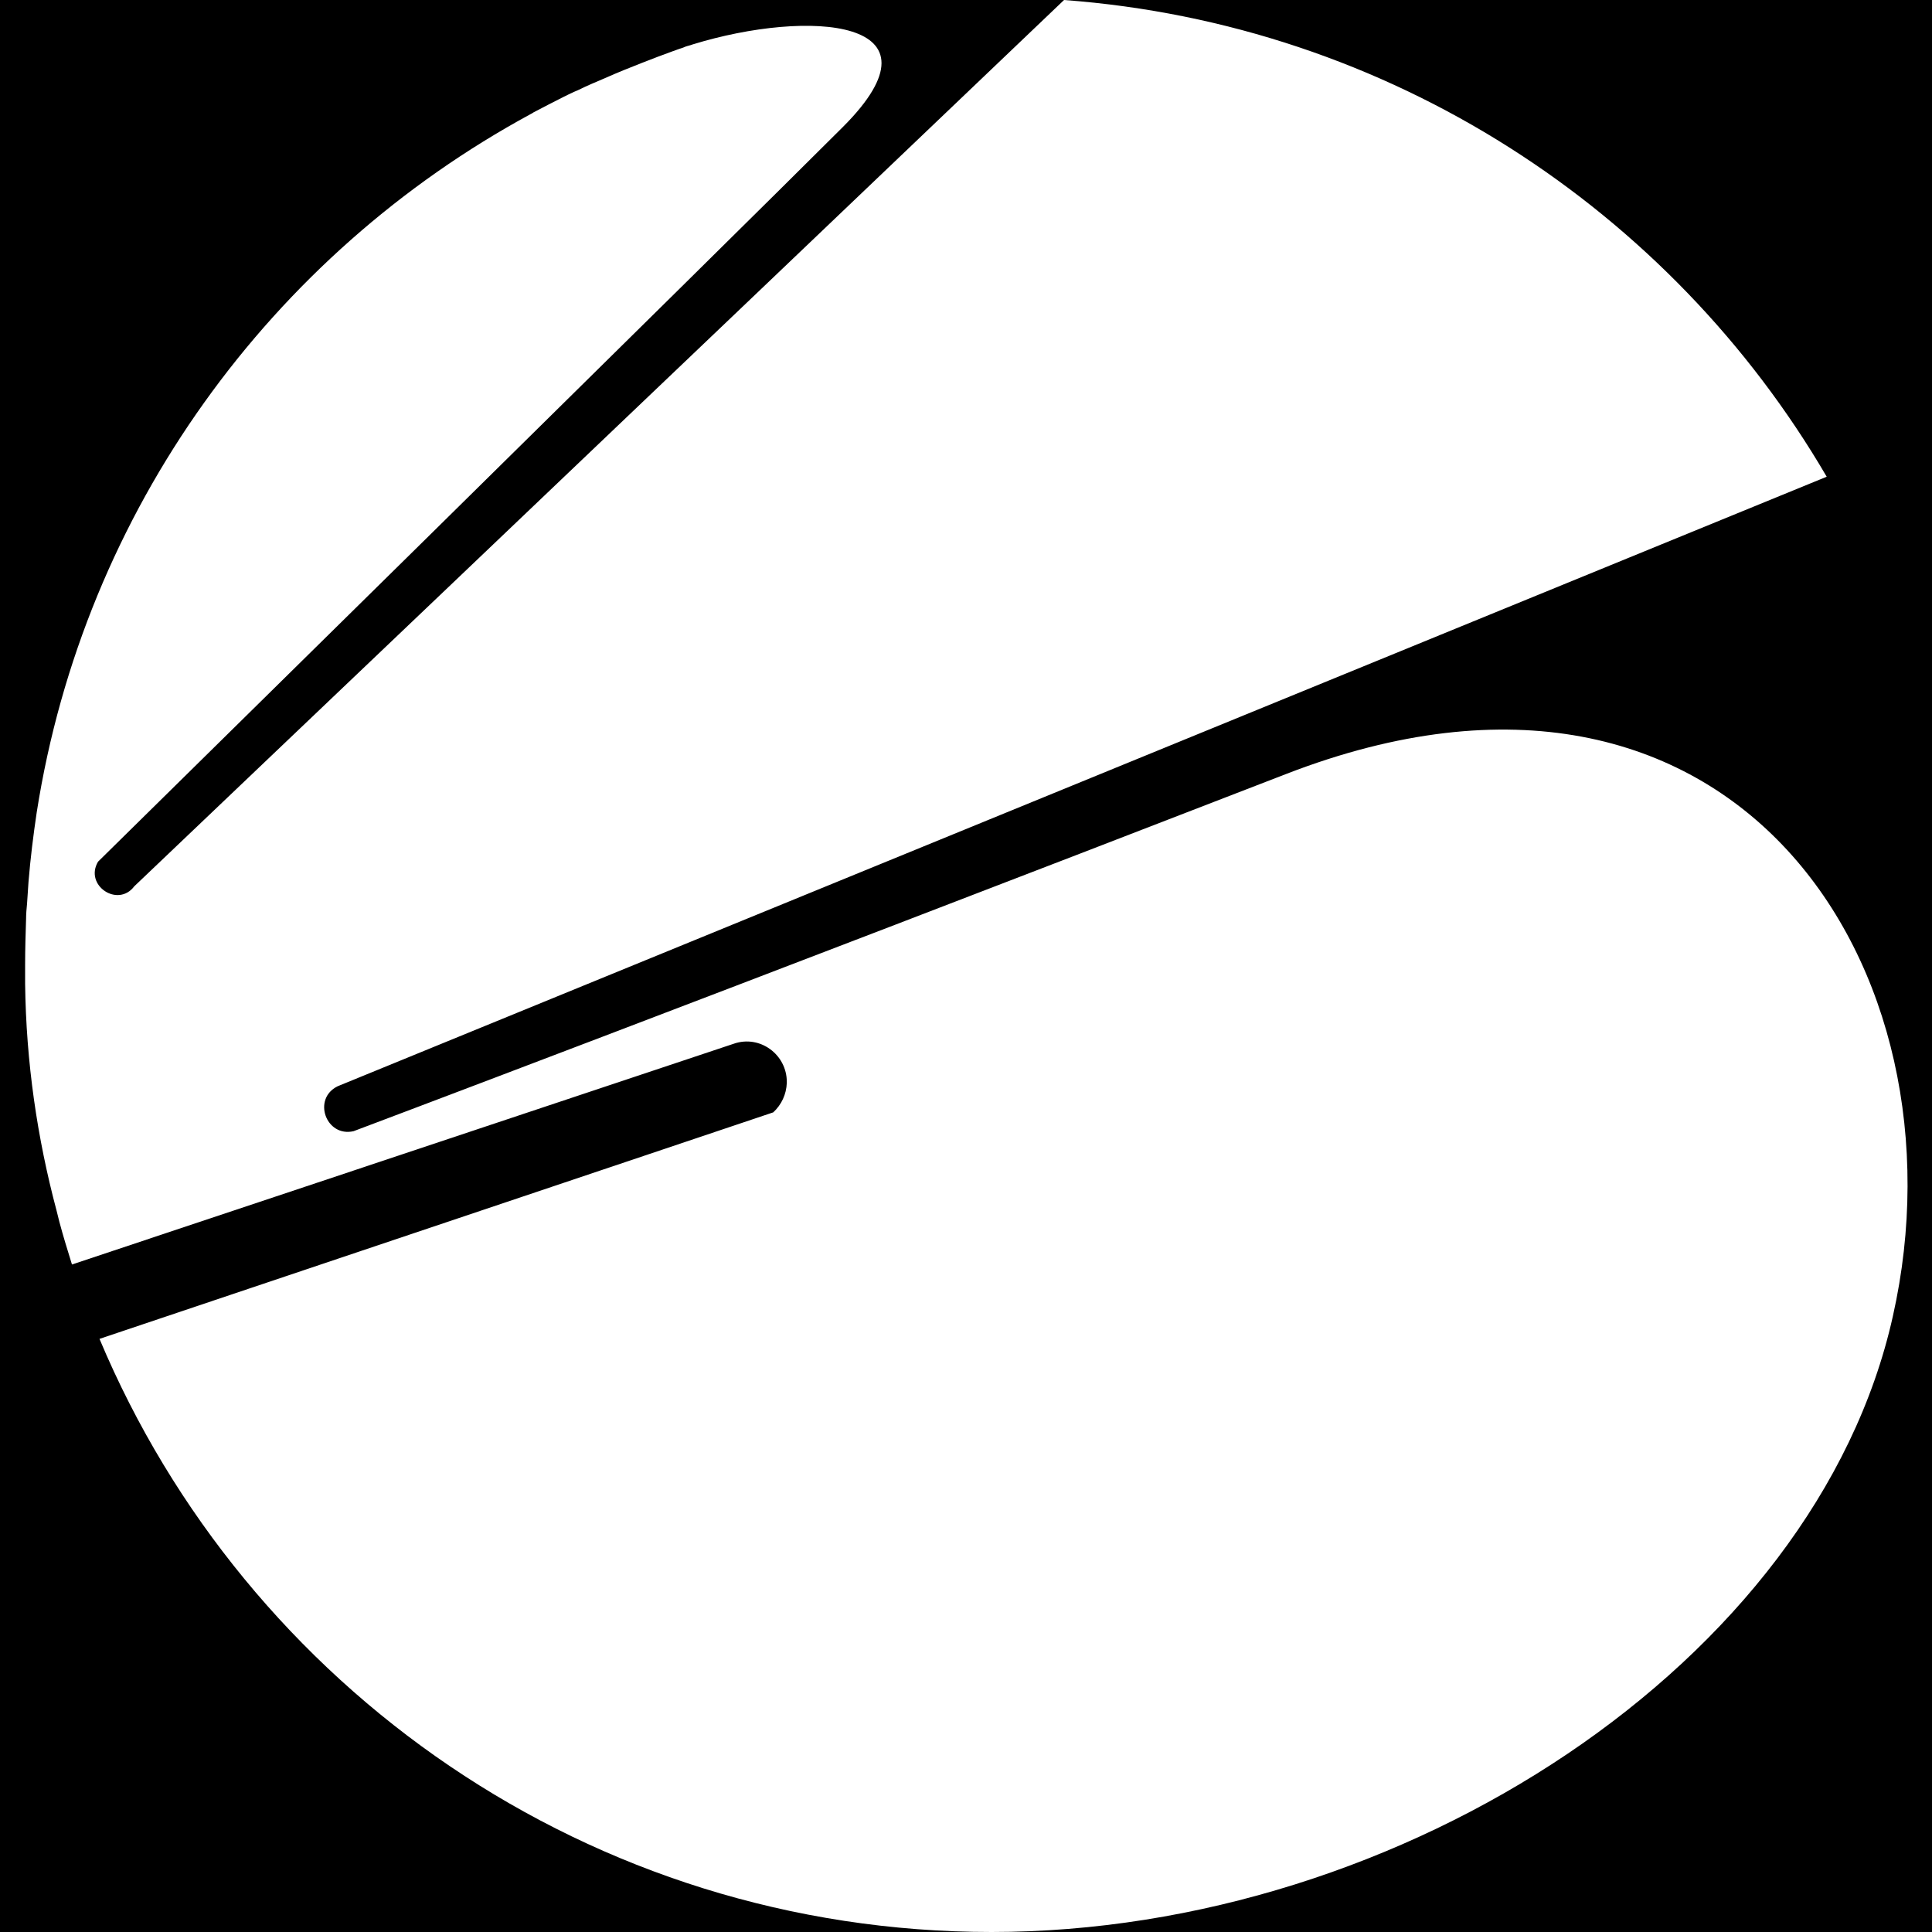
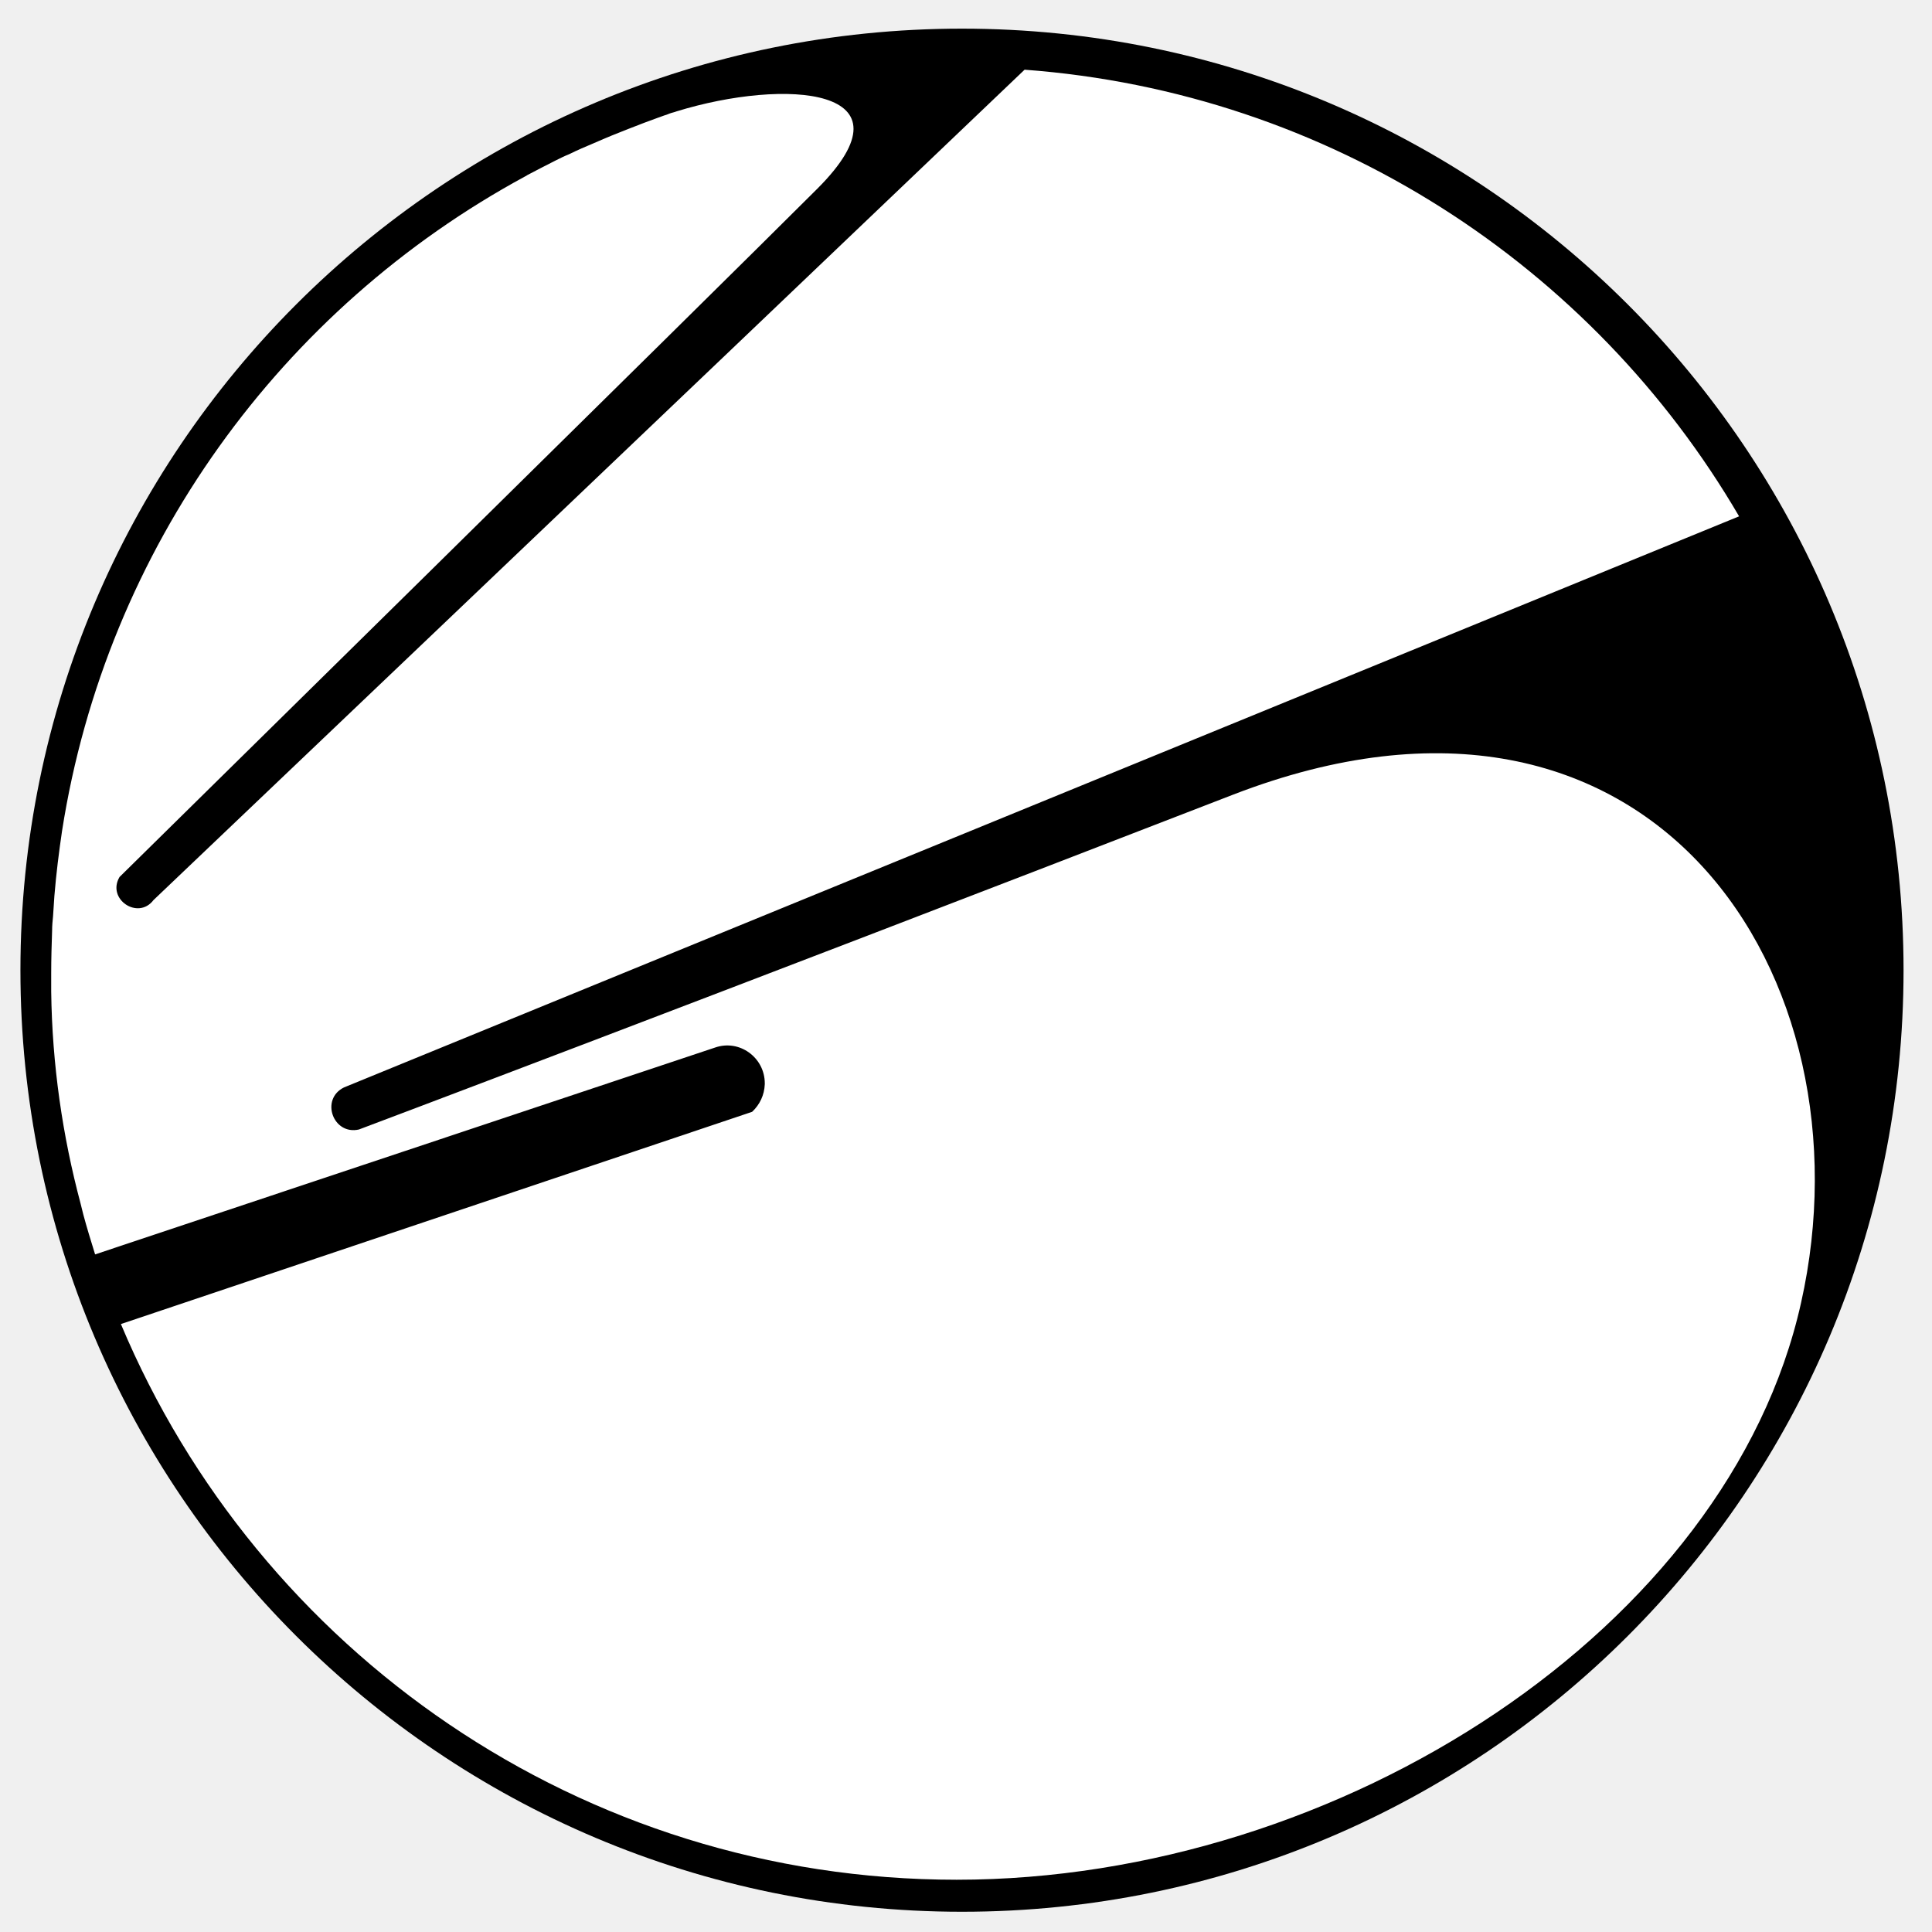
<svg xmlns="http://www.w3.org/2000/svg" version="1.1" id="Layer_1" x="0px" y="0px" viewBox="0 0 40 40" style="enable-background:new 0 0 40 40;" xml:space="preserve">
-   <style type="text/css">
+   <defs id="defs1" />
+   <style type="text/css" id="style1">
    .st0{fill:#FFFFFF;}
    .background{fill:#000000;}
  </style>
-   <rect class="background" width="100%" height="100%" />
-   <path class="st0" d="M39.19,27.25C37.59,34.43,29.02,40,20.53,40c-8.31,0-15.44-5.06-18.47-12.28l13.95-4.69 c0.17-0.16,0.27-0.37,0.28-0.61v-0.02c0-0.57-0.56-0.98-1.1-0.79L1.49,26.18c-0.09-0.29-0.18-0.58-0.26-0.88 c-0.02-0.08-0.04-0.16-0.06-0.24c-0.4-1.5-0.63-3.07-0.65-4.69c0,0,0,0,0,0c0-0.05,0-0.1,0-0.15c0-0.08,0-0.17,0-0.25 c0-0.32,0.01-0.64,0.02-0.95c0-0.1,0.01-0.21,0.02-0.31c0.01-0.15,0.02-0.3,0.03-0.45c0.04-0.49,0.1-0.97,0.17-1.44 C1.74,10.56,5.62,5.27,10.99,2.36c0.02-0.01,0.04-0.02,0.05-0.03c0.21-0.11,0.42-0.22,0.62-0.32c0.1-0.05,0.2-0.1,0.3-0.14 c0.1-0.05,0.19-0.09,0.28-0.13c0.05-0.02,0.09-0.04,0.14-0.06c0.05-0.02,0.09-0.04,0.14-0.06c0.27-0.12,0.52-0.22,0.75-0.31 c0.25-0.1,0.47-0.18,0.66-0.25c0.05-0.02,0.09-0.03,0.14-0.05C14.1,1,14.14,0.99,14.18,0.97c0.05-0.02,0.11-0.03,0.16-0.05 c2.4-0.74,5.36-0.54,3.11,1.71c-2.3,2.3-15.42,15.21-15.42,15.21c-0.29,0.49,0.41,0.96,0.75,0.51c0,0,11.05-10.52,19.25-18.35 c6.74,0.5,12.56,4.34,15.79,9.87L6.99,22.49c-0.53,0.26-0.24,1.06,0.33,0.93c0,0,7.31-2.75,19.32-7.4 C35.93,12.43,40.8,20.08,39.19,27.25z" />
+   <circle style="fill:#000000;stroke-width:0.862" id="path2" cx="19.917" cy="20.087" r="19.494" />
+   <path class="st0" d="m 37.289,26.973 c -1.499,6.727 -9.528,11.945 -17.482,11.945 -7.785,0 -14.465,-4.741 -17.304,-11.505 l 13.069,-4.394 c 0.159,-0.15 0.253,-0.347 0.262,-0.571 v -0.019 c 0,-0.534 -0.525,-0.918 -1.031,-0.74 L 1.969,25.971 C 1.885,25.699 1.8,25.427 1.725,25.146 1.707,25.071 1.688,24.996 1.669,24.921 1.294,23.516 1.079,22.045 1.06,20.527 c 0,0 0,0 0,0 0,-0.047 0,-0.094 0,-0.141 0,-0.075 0,-0.159 0,-0.234 0,-0.3 0.009,-0.6 0.019,-0.89 0,-0.094 0.009,-0.197 0.019,-0.29 0.009,-0.141 0.019,-0.281 0.028,-0.422 0.037,-0.459 0.094,-0.909 0.159,-1.349 0.918,-5.865 4.553,-10.821 9.584,-13.547 0.019,-0.009 0.037,-0.019 0.047,-0.028 0.197,-0.103 0.393,-0.206 0.581,-0.3 0.094,-0.047 0.187,-0.094 0.281,-0.131 0.094,-0.047 0.178,-0.084 0.262,-0.122 0.047,-0.019 0.084,-0.037 0.131,-0.056 0.047,-0.019 0.084,-0.037 0.131,-0.056 0.253,-0.112 0.487,-0.206 0.703,-0.29 0.234,-0.094 0.44,-0.169 0.618,-0.234 0.047,-0.019 0.084,-0.028 0.131,-0.047 0.028,-0.009 0.066,-0.019 0.103,-0.037 0.047,-0.019 0.103,-0.028 0.15,-0.047 2.248,-0.693 5.022,-0.506 2.914,1.602 C 14.766,6.062 2.475,18.157 2.475,18.157 c -0.272,0.459 0.384,0.899 0.703,0.478 0,0 10.352,-9.856 18.035,-17.192 6.315,0.468 11.767,4.066 14.793,9.247 L 7.122,22.514 c -0.497,0.244 -0.225,0.993 0.309,0.871 0,0 6.849,-2.576 18.1,-6.933 8.704,-3.363 13.266,3.804 11.758,10.521 z" id="path1" style="stroke-width:0.937" />
</svg>
